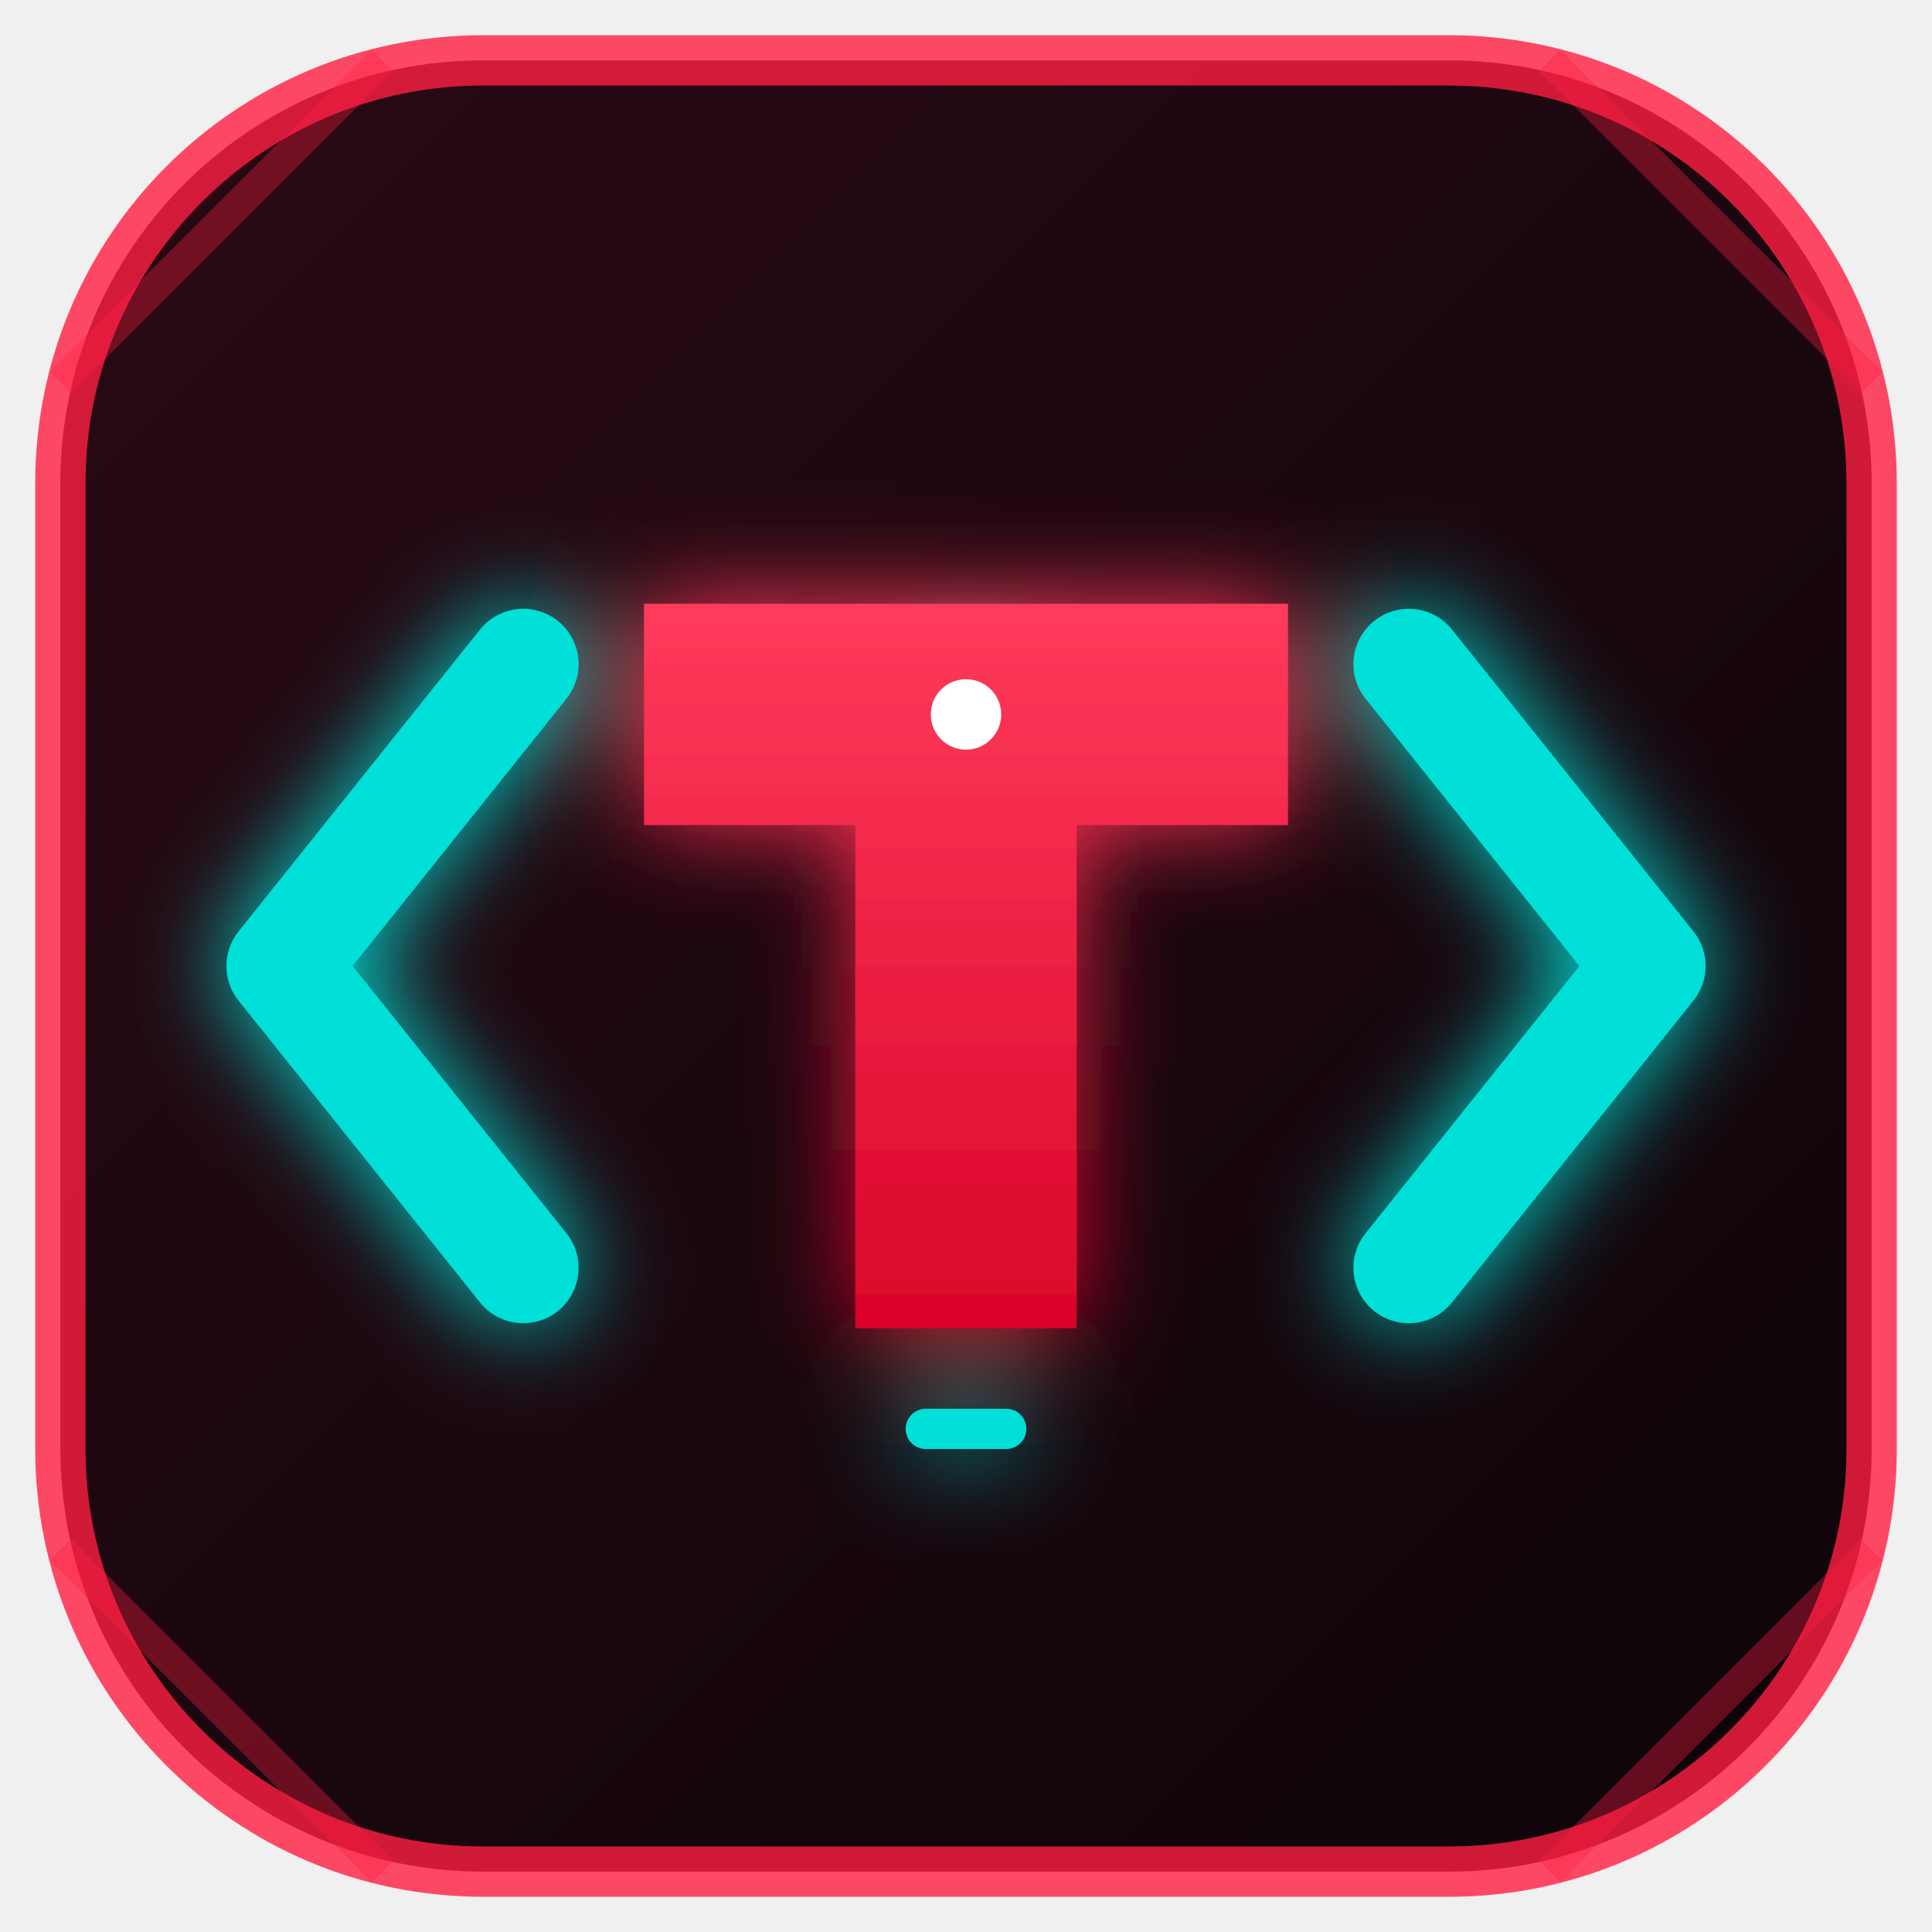
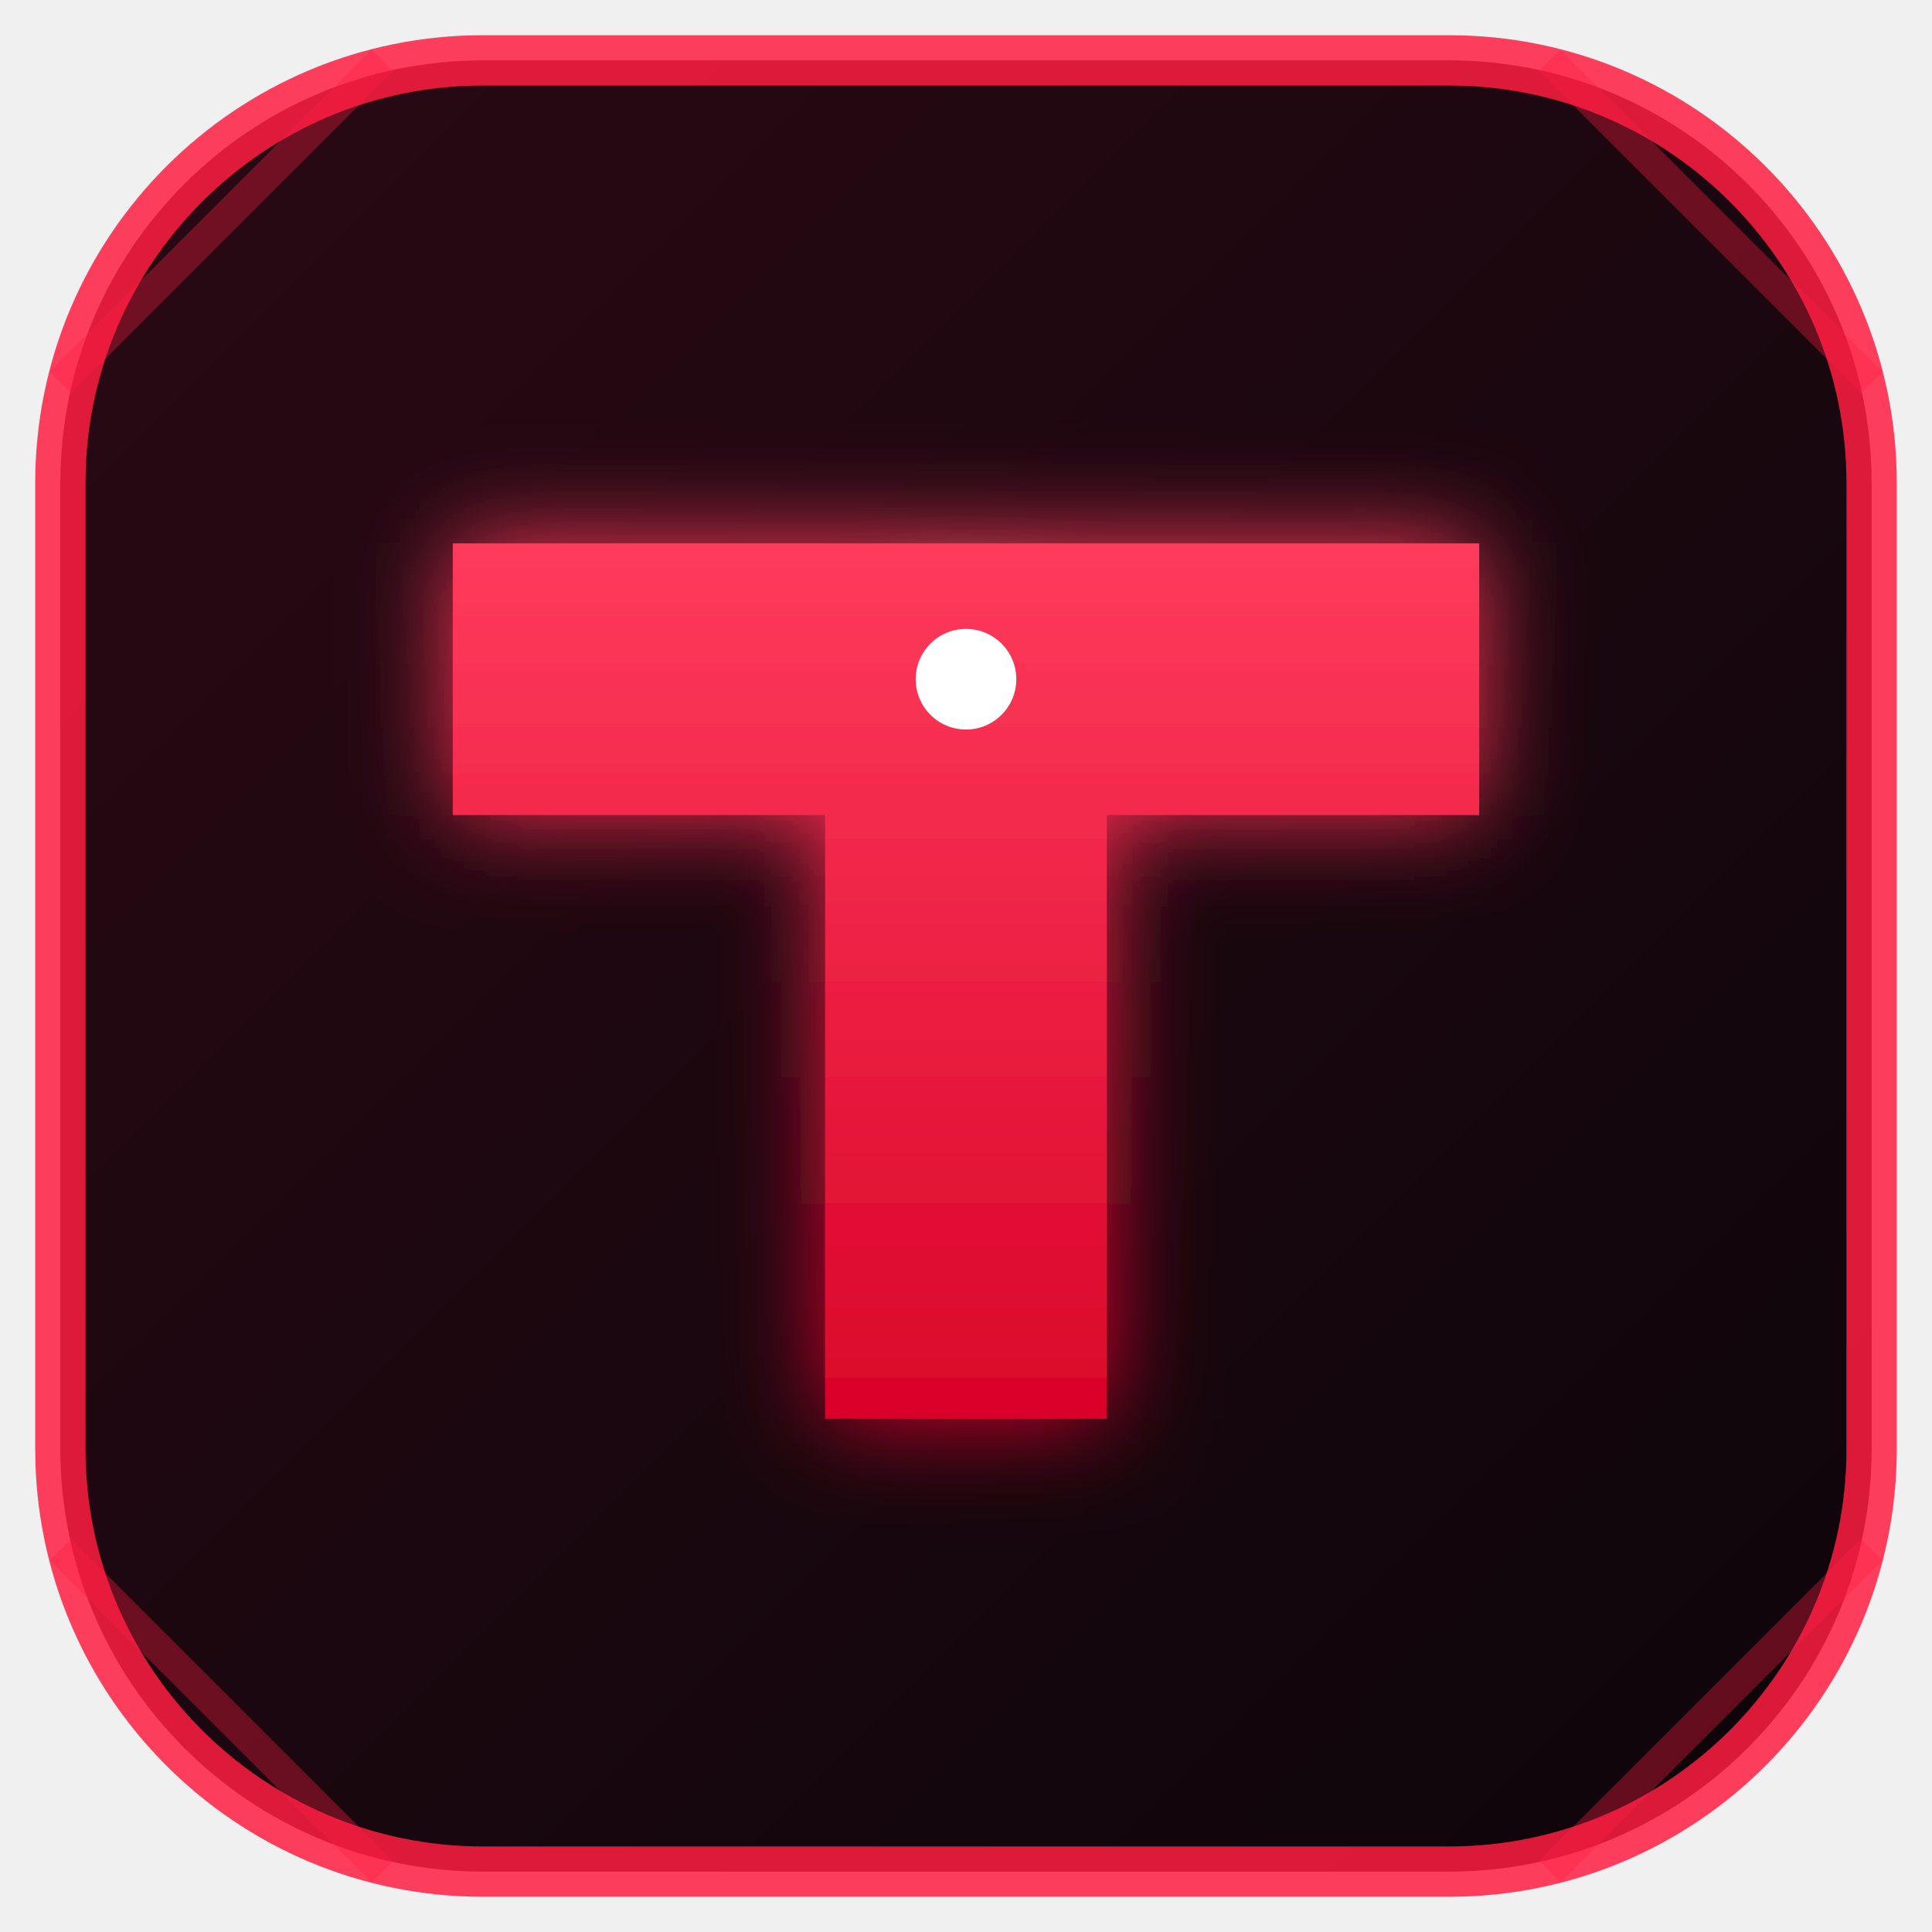
<svg xmlns="http://www.w3.org/2000/svg" viewBox="0 0 192 192" width="192" height="192">
  <defs>
    <linearGradient id="bgGrad192" x1="0%" y1="0%" x2="100%" y2="100%">
      <stop offset="0%" stop-color="#2a0914" />
      <stop offset="100%" stop-color="#0c050a" />
    </linearGradient>
    <linearGradient id="redNeon192" x1="0%" y1="0%" x2="0%" y2="100%">
      <stop offset="0%" stop-color="#ff3b5c" />
      <stop offset="100%" stop-color="#d90429" />
    </linearGradient>
    <filter id="neonGlow192" x="-20%" y="-20%" width="140%" height="140%">
      <feGaussianBlur stdDeviation="5" result="blur" />
      <feMerge>
        <feMergeNode in="blur" />
        <feMergeNode in="SourceGraphic" />
      </feMerge>
    </filter>
  </defs>
-   <rect x="6" y="6" width="180" height="180" rx="42" fill="url(#bgGrad192)" stroke="#ff1e42" stroke-width="5" stroke-opacity="0.8" />
+   <rect x="6" y="6" width="180" height="180" rx="42" fill="url(#bgGrad192)" stroke="#ff1e42" stroke-width="5" stroke-opacity="0.85" />
  <path d="M 6 38 L 38 6 M 154 6 L 186 38 M 186 154 L 154 186 M 38 186 L 6 154" stroke="#ff1e42" stroke-width="3" stroke-opacity="0.35" />
  <g filter="url(#neonGlow192)">
-     <path d="M 52 66 L 28 96 L 52 126" fill="none" stroke="#00dfd8" stroke-width="11" stroke-linecap="round" stroke-linejoin="round" />
-     <path d="M 140 66 L 164 96 L 140 126" fill="none" stroke="#00dfd8" stroke-width="11" stroke-linecap="round" stroke-linejoin="round" />
-     <path d="M 64 60 L 128 60 L 128 82 L 107 82 L 107 132 L 85 132 L 85 82 L 64 82 Z" fill="url(#redNeon192)" />
-     <circle cx="96" cy="71" r="3.5" fill="#ffffff" />
-     <rect x="90" y="140" width="12" height="4" rx="2" fill="#00dfd8" />
+     <path d="M 45 54 L 147 54 L 147 81 L 110 81 L 110 141 L 82 141 L 82 81 L 45 81 Z" fill="url(#redNeon192)" />
+     <circle cx="96" cy="67.5" r="5" fill="#ffffff" />
  </g>
</svg>
